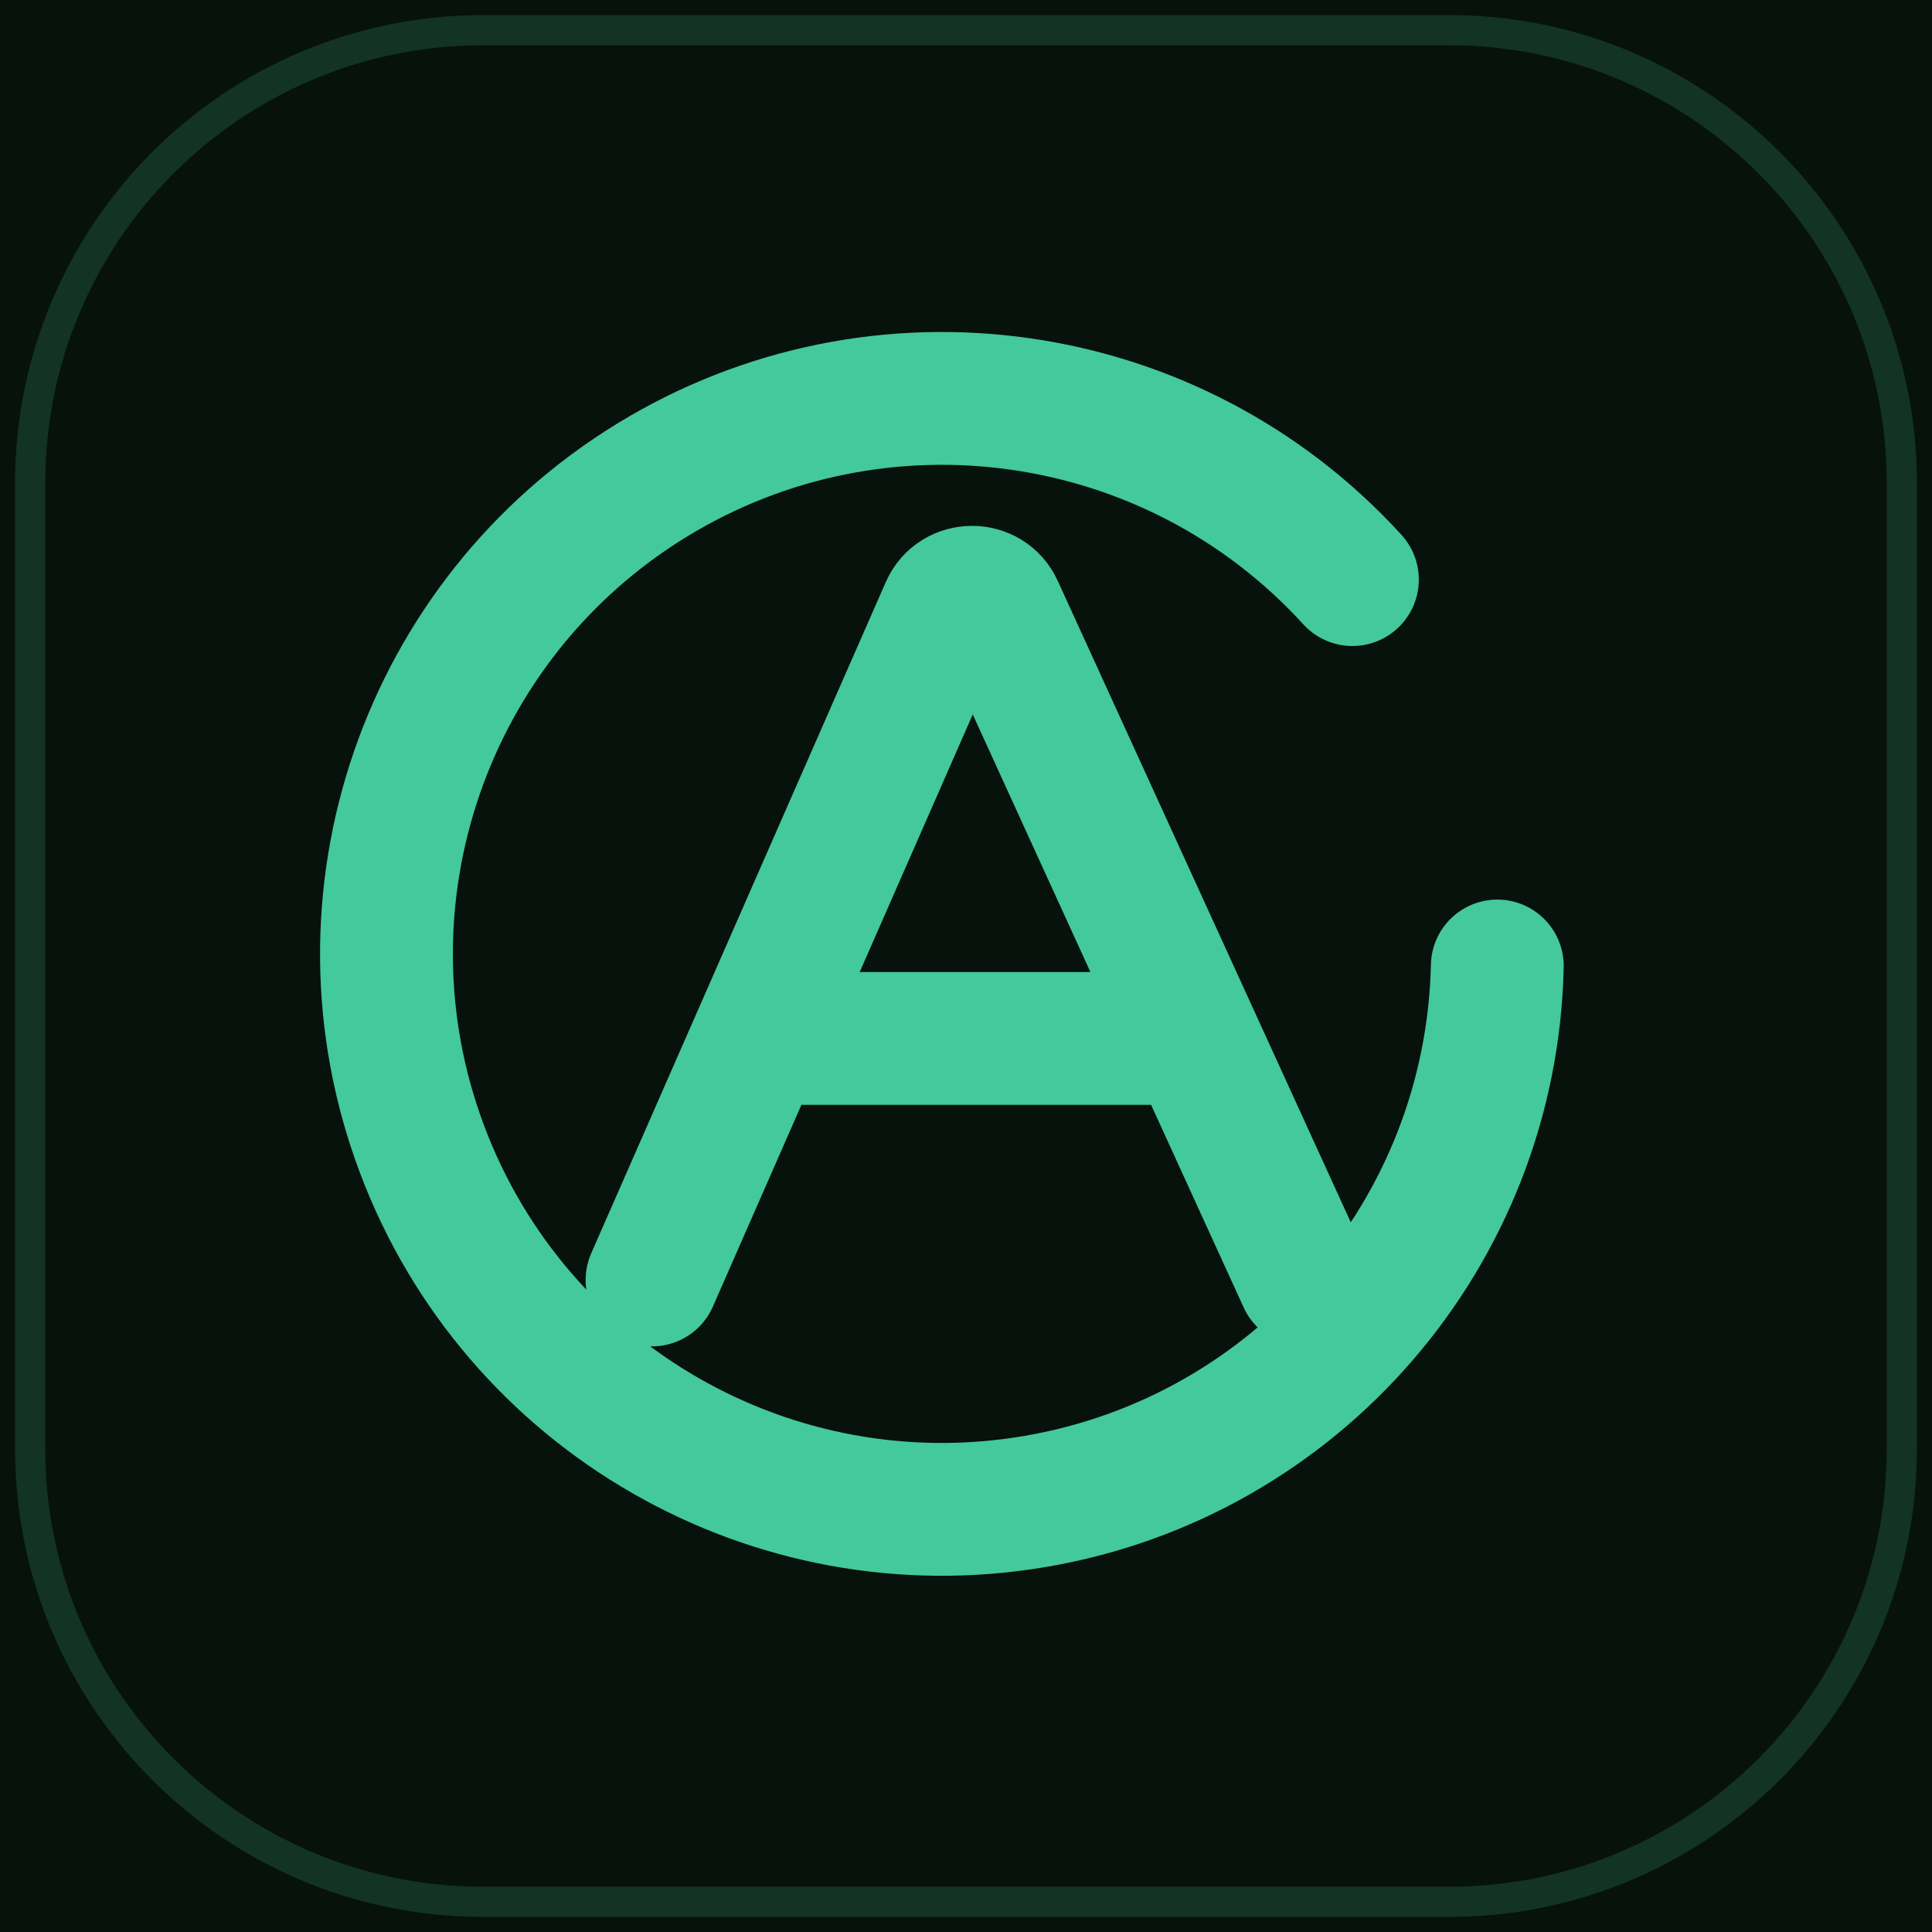
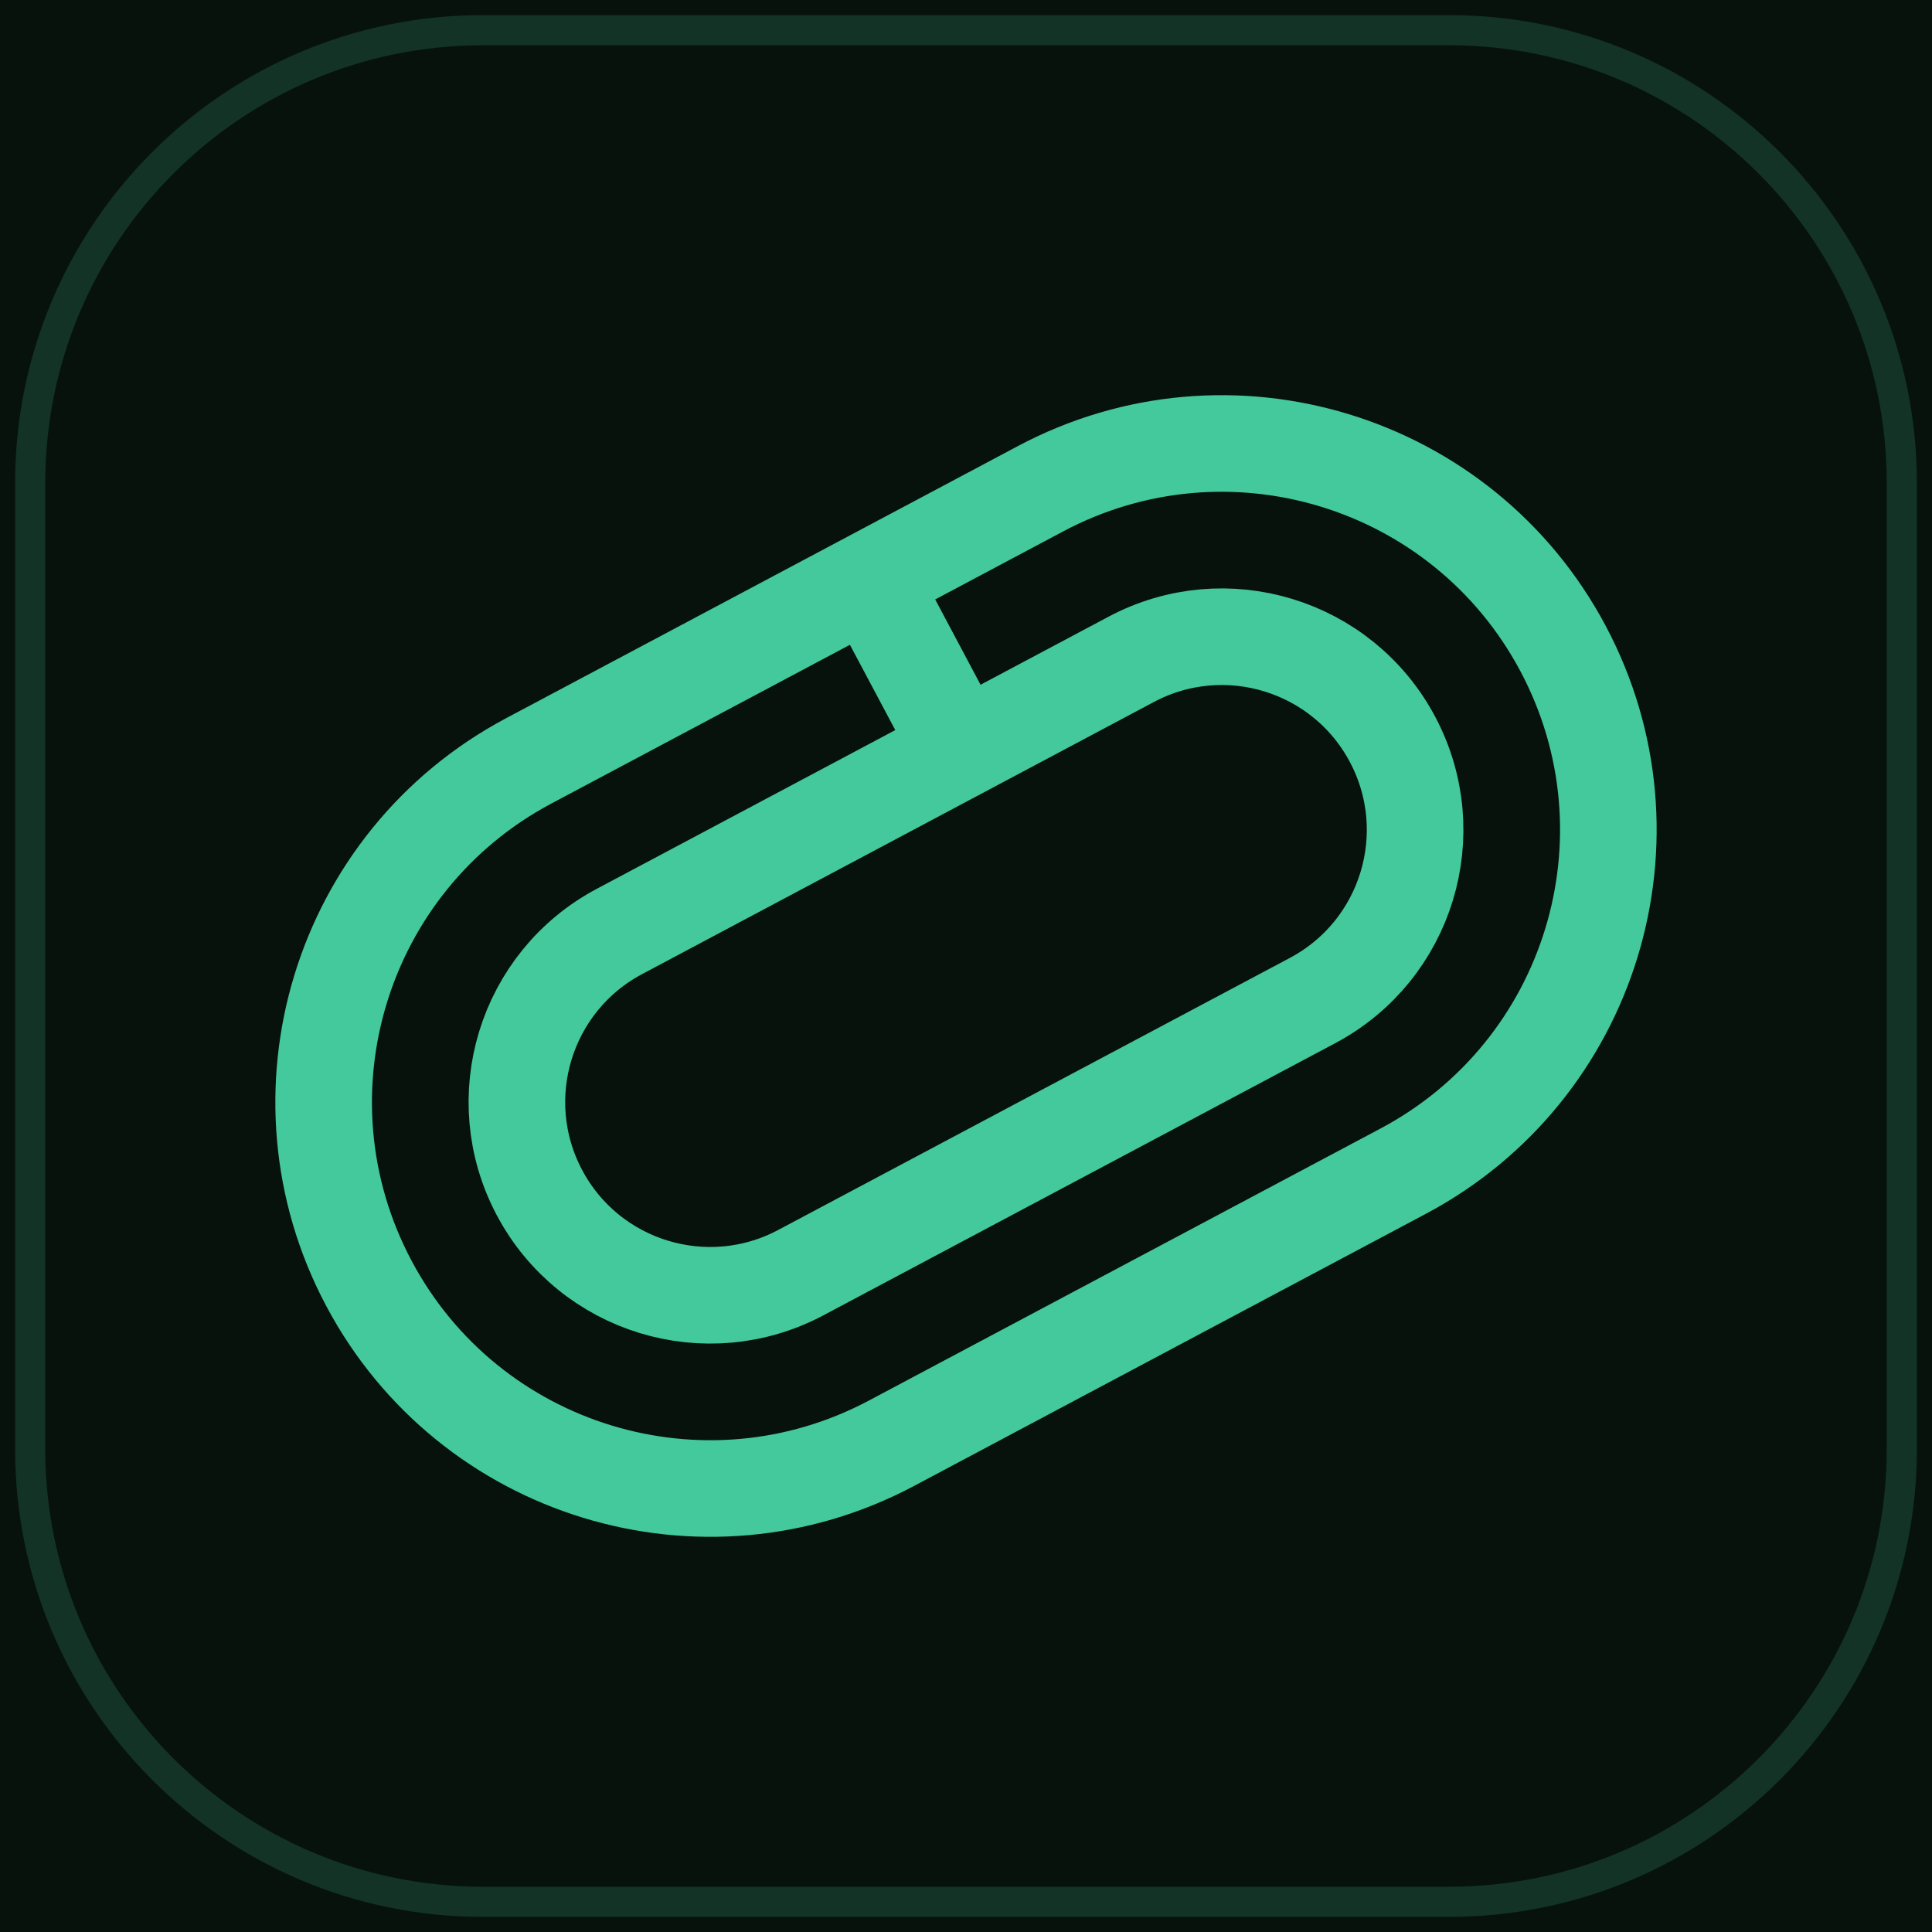
<svg xmlns="http://www.w3.org/2000/svg" width="100%" height="100%" viewBox="0 0 512 512" role="img" aria-label="AthleteOS">
  <rect width="512" height="512" fill="#07120C" />
  <rect x="8" y="8" width="496" height="496" rx="120" fill="#07120C" stroke="#43C99B" stroke-opacity=".18" stroke-width="8" />
-   <g transform="translate(51.2 51.2) scale(6.4)" fill="none" stroke="#43C99B" stroke-width="5.5" stroke-linecap="round" stroke-linejoin="round">
-     <path d="M48 16A23 23 0 1 0 54 32" />
-     <path d="M19 45 31.2 17.2c.4-.9 1.7-.9 2.1 0L46 45M25 35h15" />
+   <g transform="translate(51.2 51.2) scale(6.4)" fill="none" stroke="#43C99B" stroke-width="4">
+     <g transform="rotate(-28 32 32)">
+       <rect x="4" y="16" width="56" height="32" rx="16" />
+       <rect x="12" y="24" width="40" height="16" rx="8" />
+       <path d="M36 16v8" />
+     </g>
  </g>
</svg>
